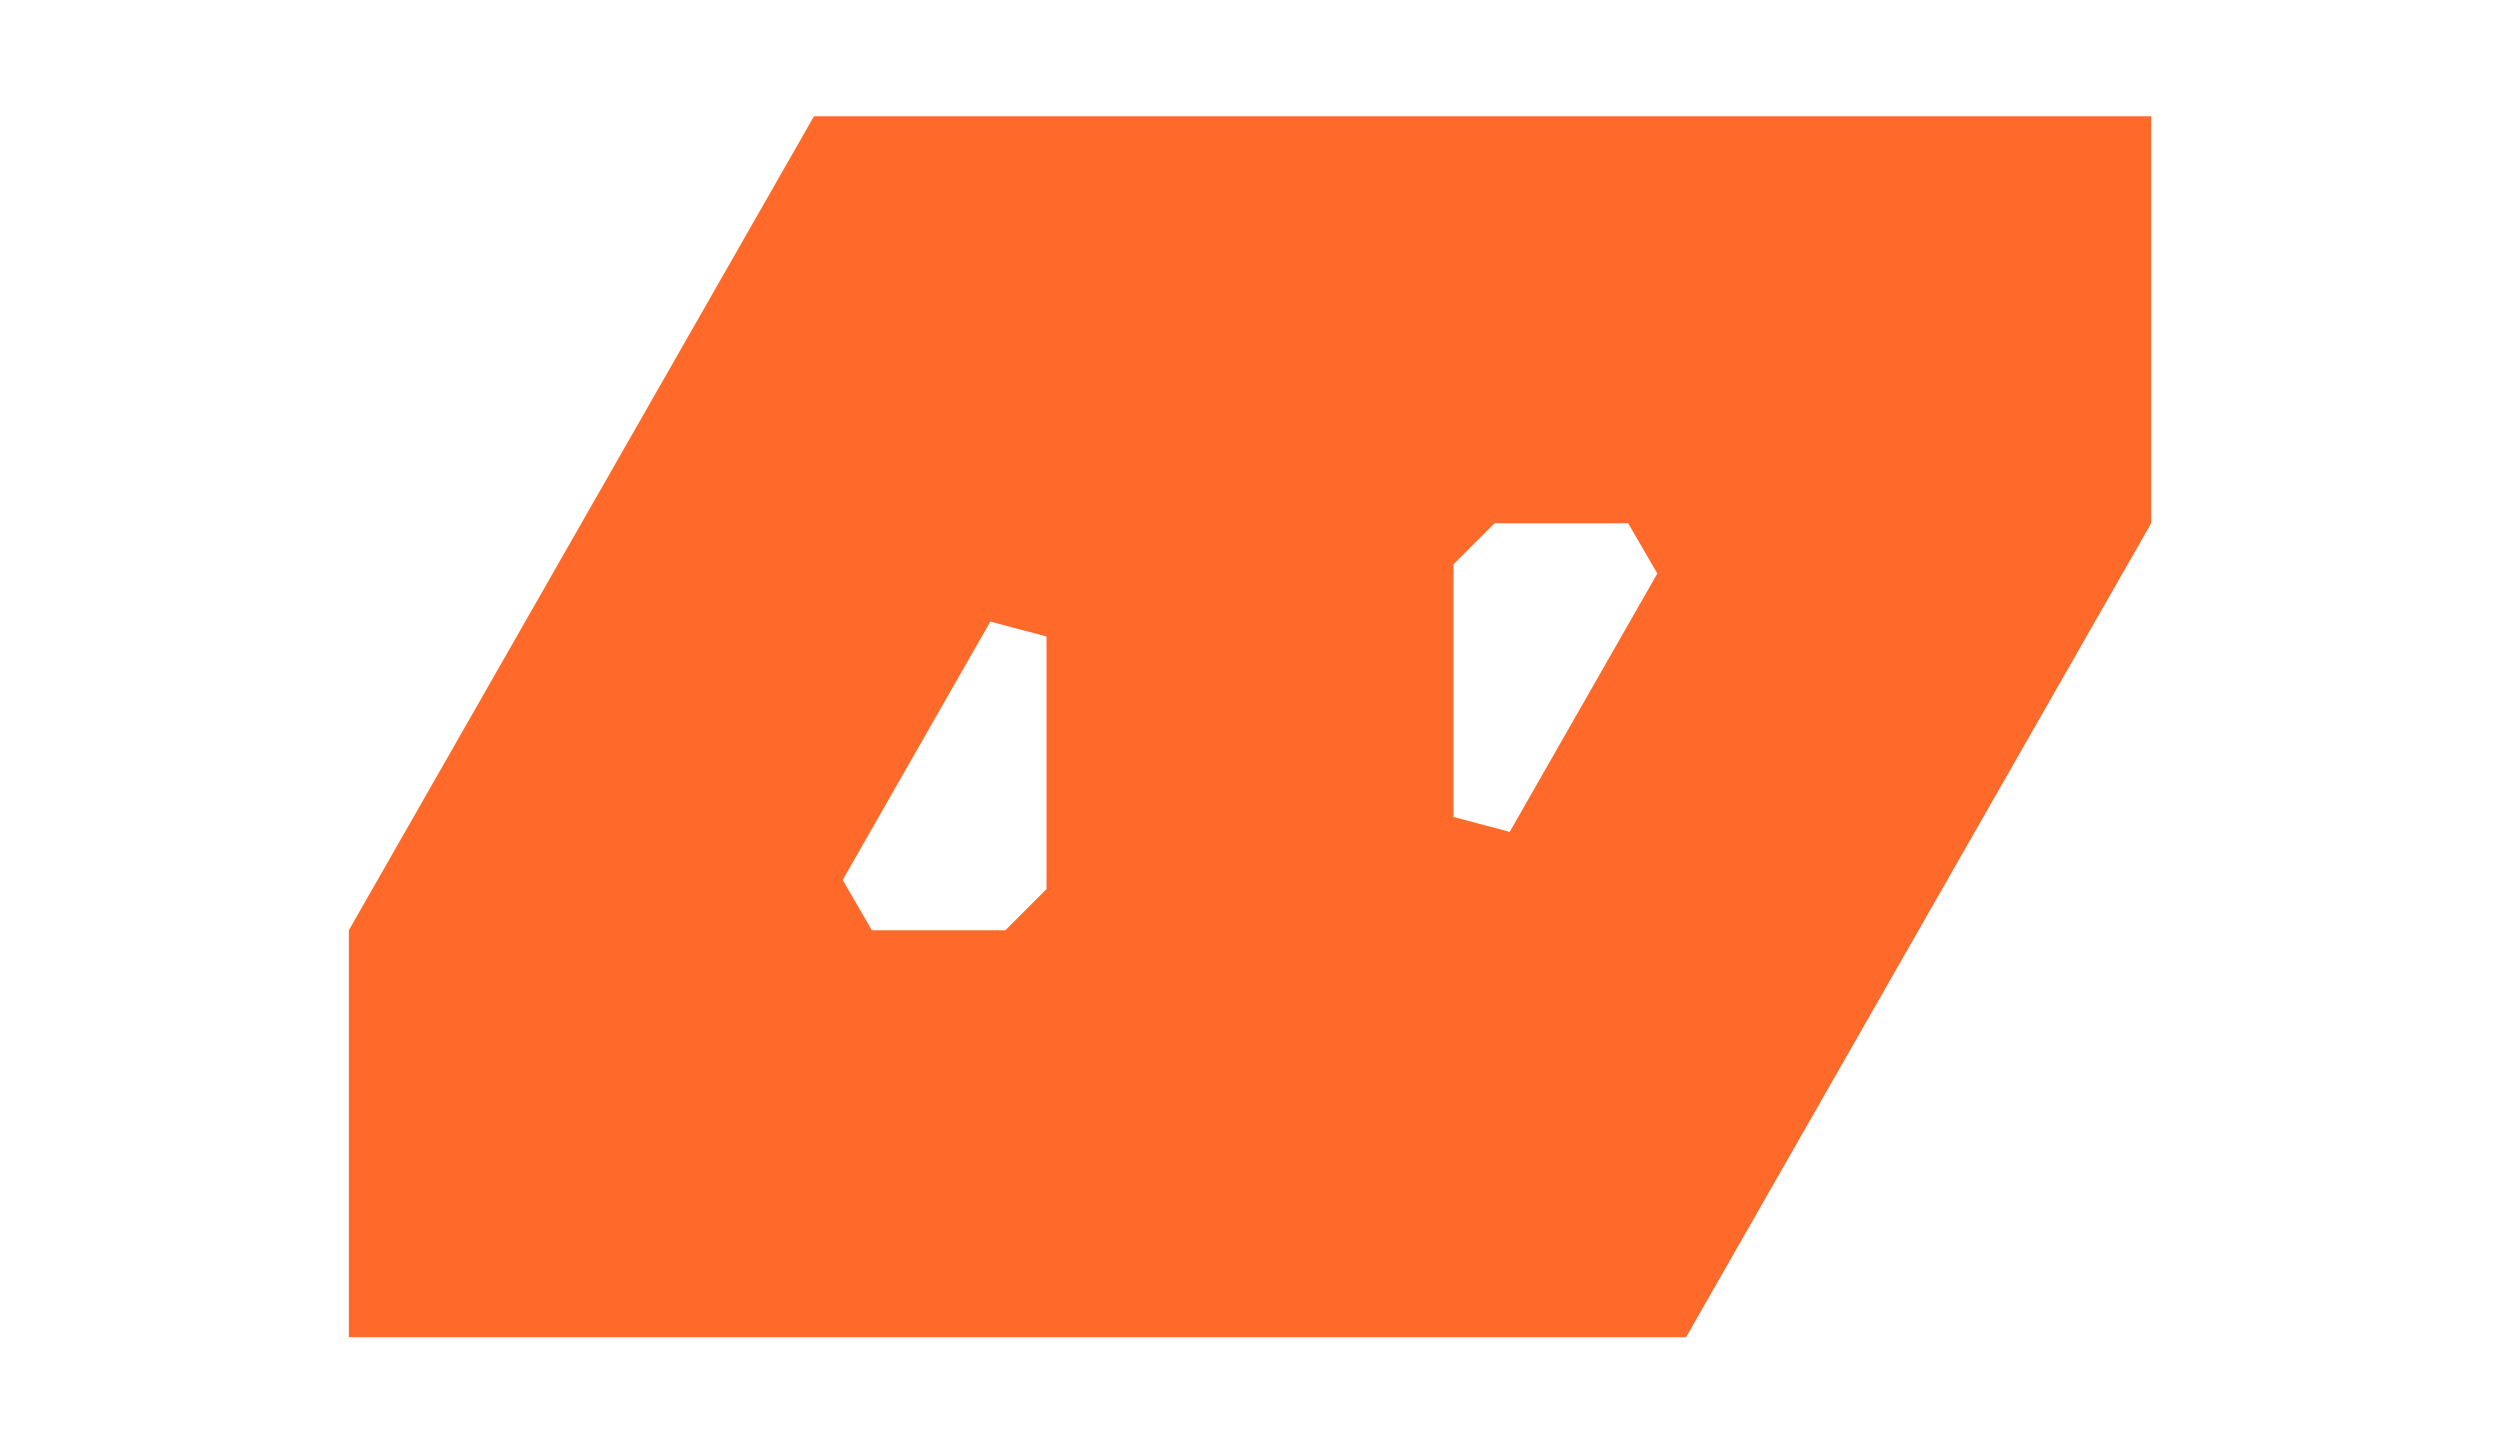
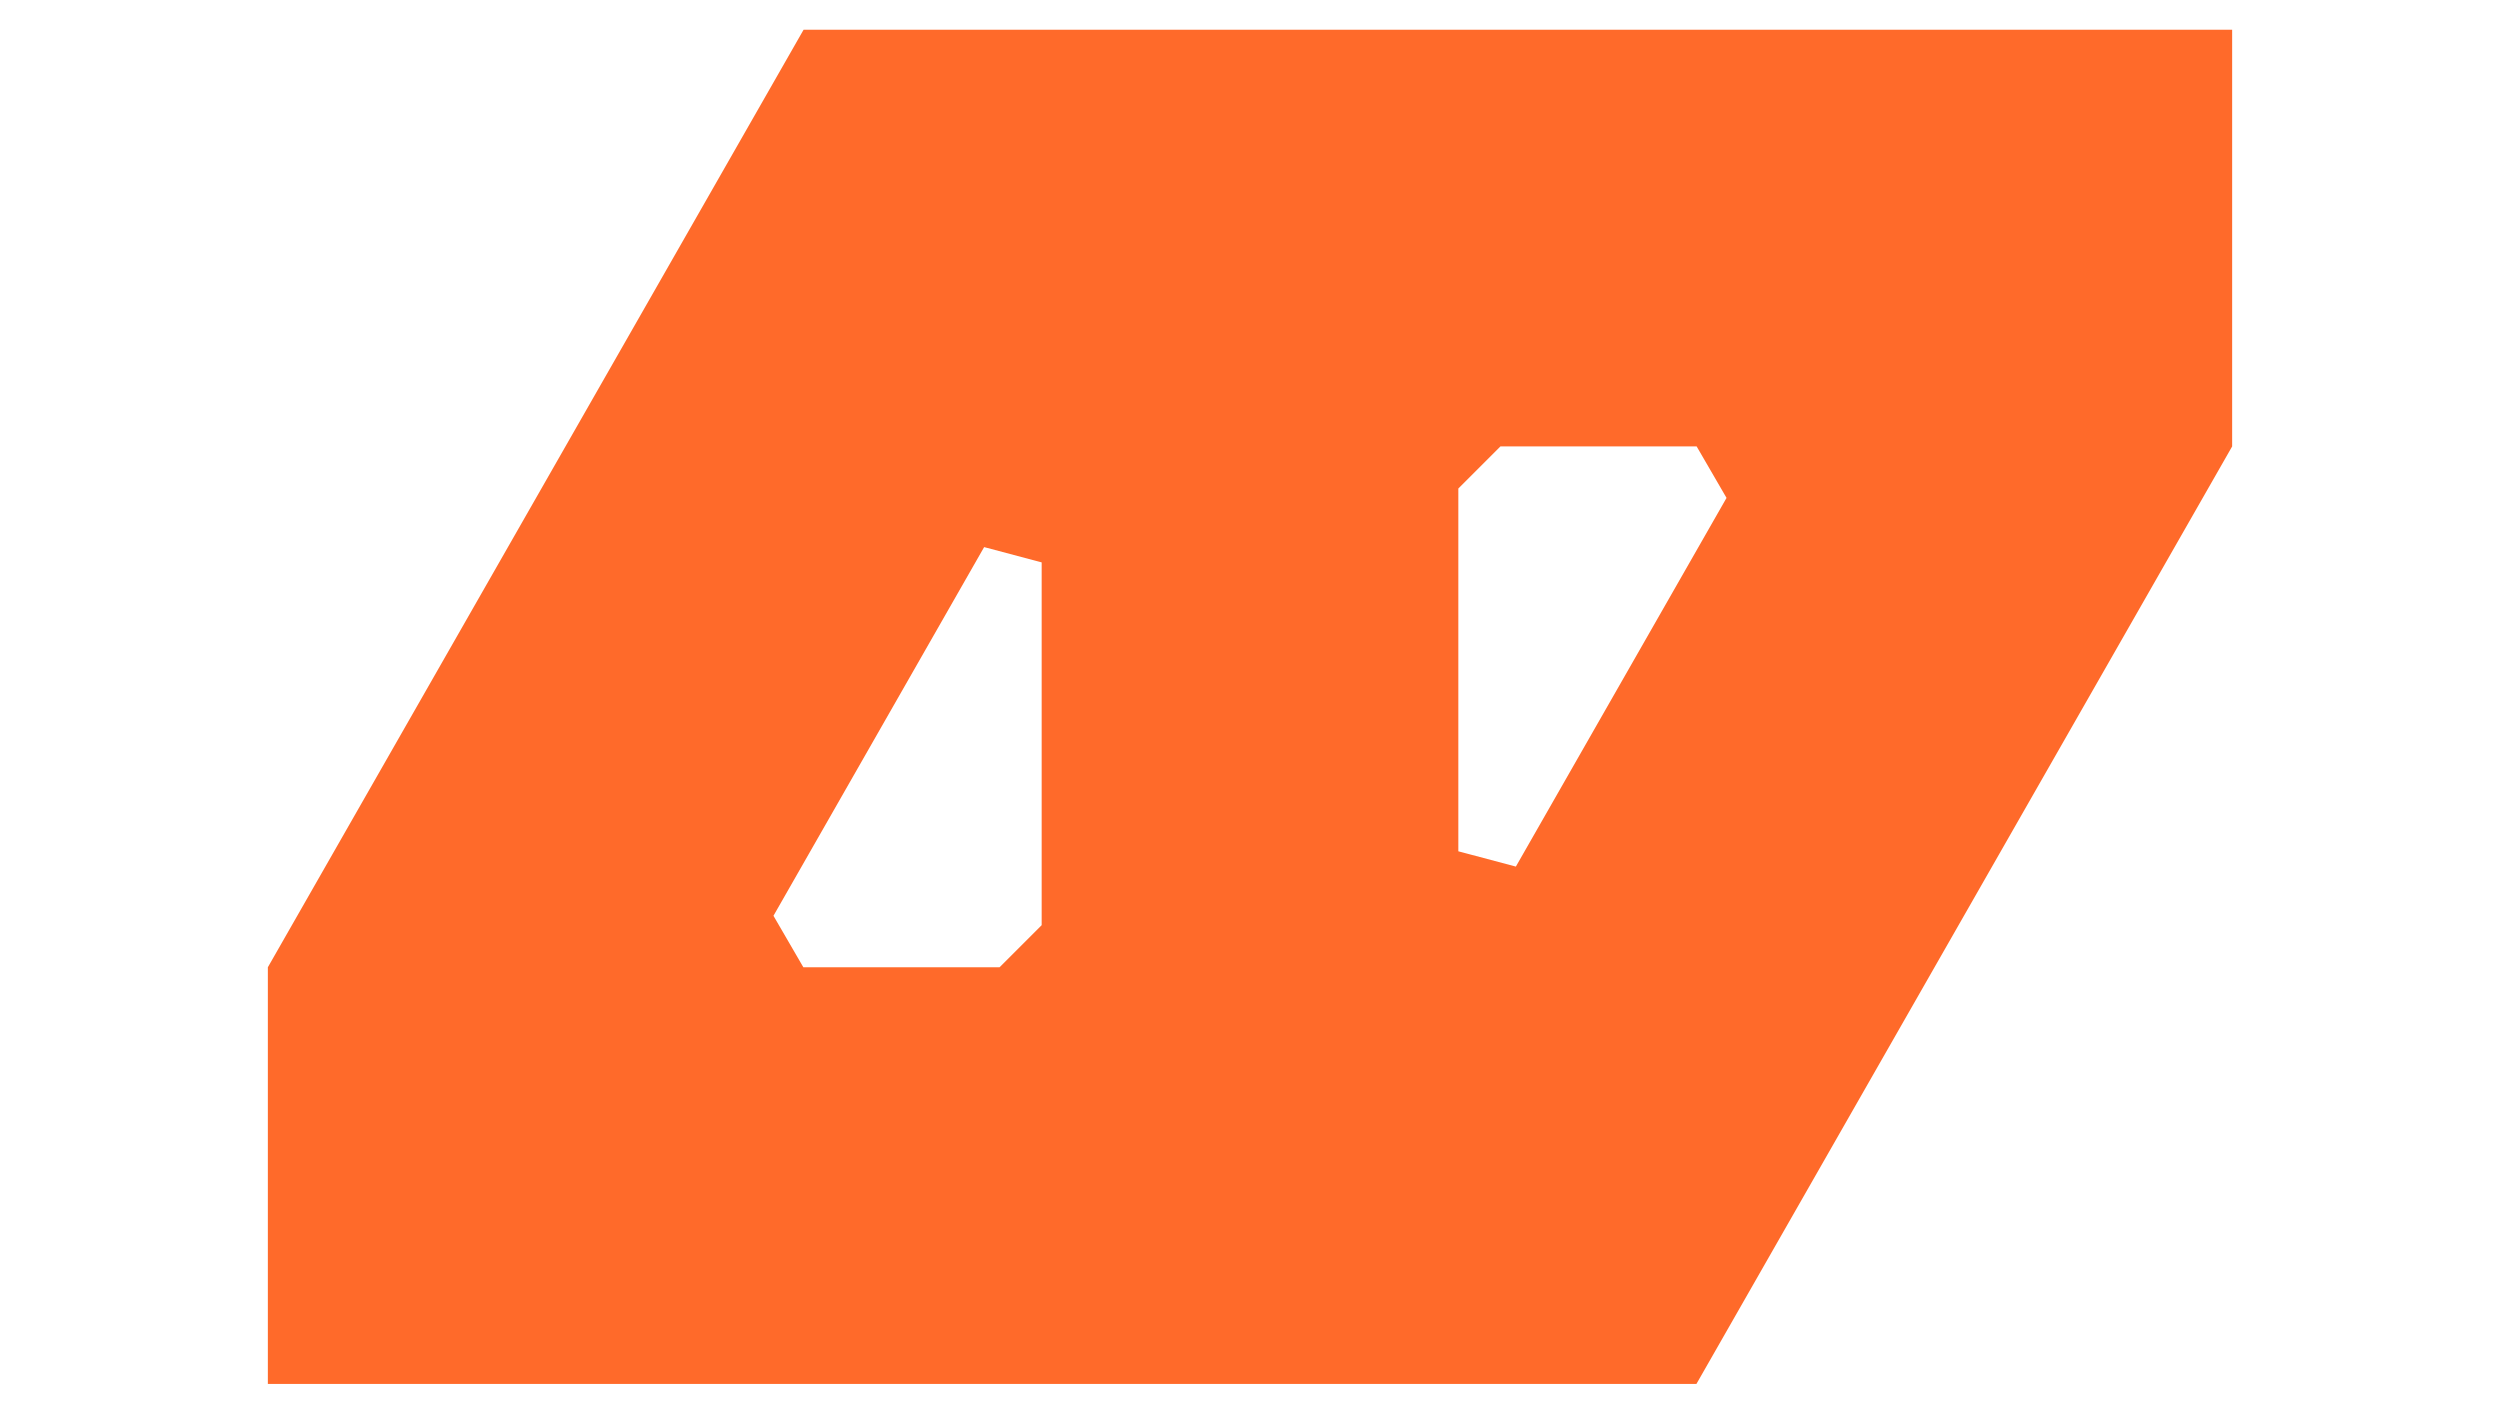
- <svg xmlns="http://www.w3.org/2000/svg" viewBox="-20 -20 430 250">
-   <path d="M40.000,140.000 L40.000,210.000 L270.000,210.000 L350.000,70.000 L350.000,0.000 L120.000,0.000 Z M124.942,131.351 L129.962,140.000 L152.929,140.000 L160.000,132.929 L160.000,89.480 L150.335,86.914 Z M239.665,123.086 L230.000,120.520 L230.000,77.071 L237.071,70.000 L260.038,70.000 L265.058,78.649 Z" fill="#FF6A2A" fill-rule="evenodd" />
+ <svg xmlns="http://www.w3.org/2000/svg" viewBox="-20 -20 1680 950">
+   <path d="M160.000,630.000 L160.000,910.000 L1120.000,910.000 L1480.000,280.000 L1480.000,0.000 L520.000,0.000 Z M499.769,595.404 L519.846,630.000 L651.716,630.000 L680.000,601.716 L680.000,357.922 L641.340,347.655 Z M998.660,562.345 L960.000,552.078 L960.000,308.284 L988.284,280.000 L1120.154,280.000 L1140.231,314.596 Z" fill="#FF6A2A" fill-rule="evenodd" />
</svg>
